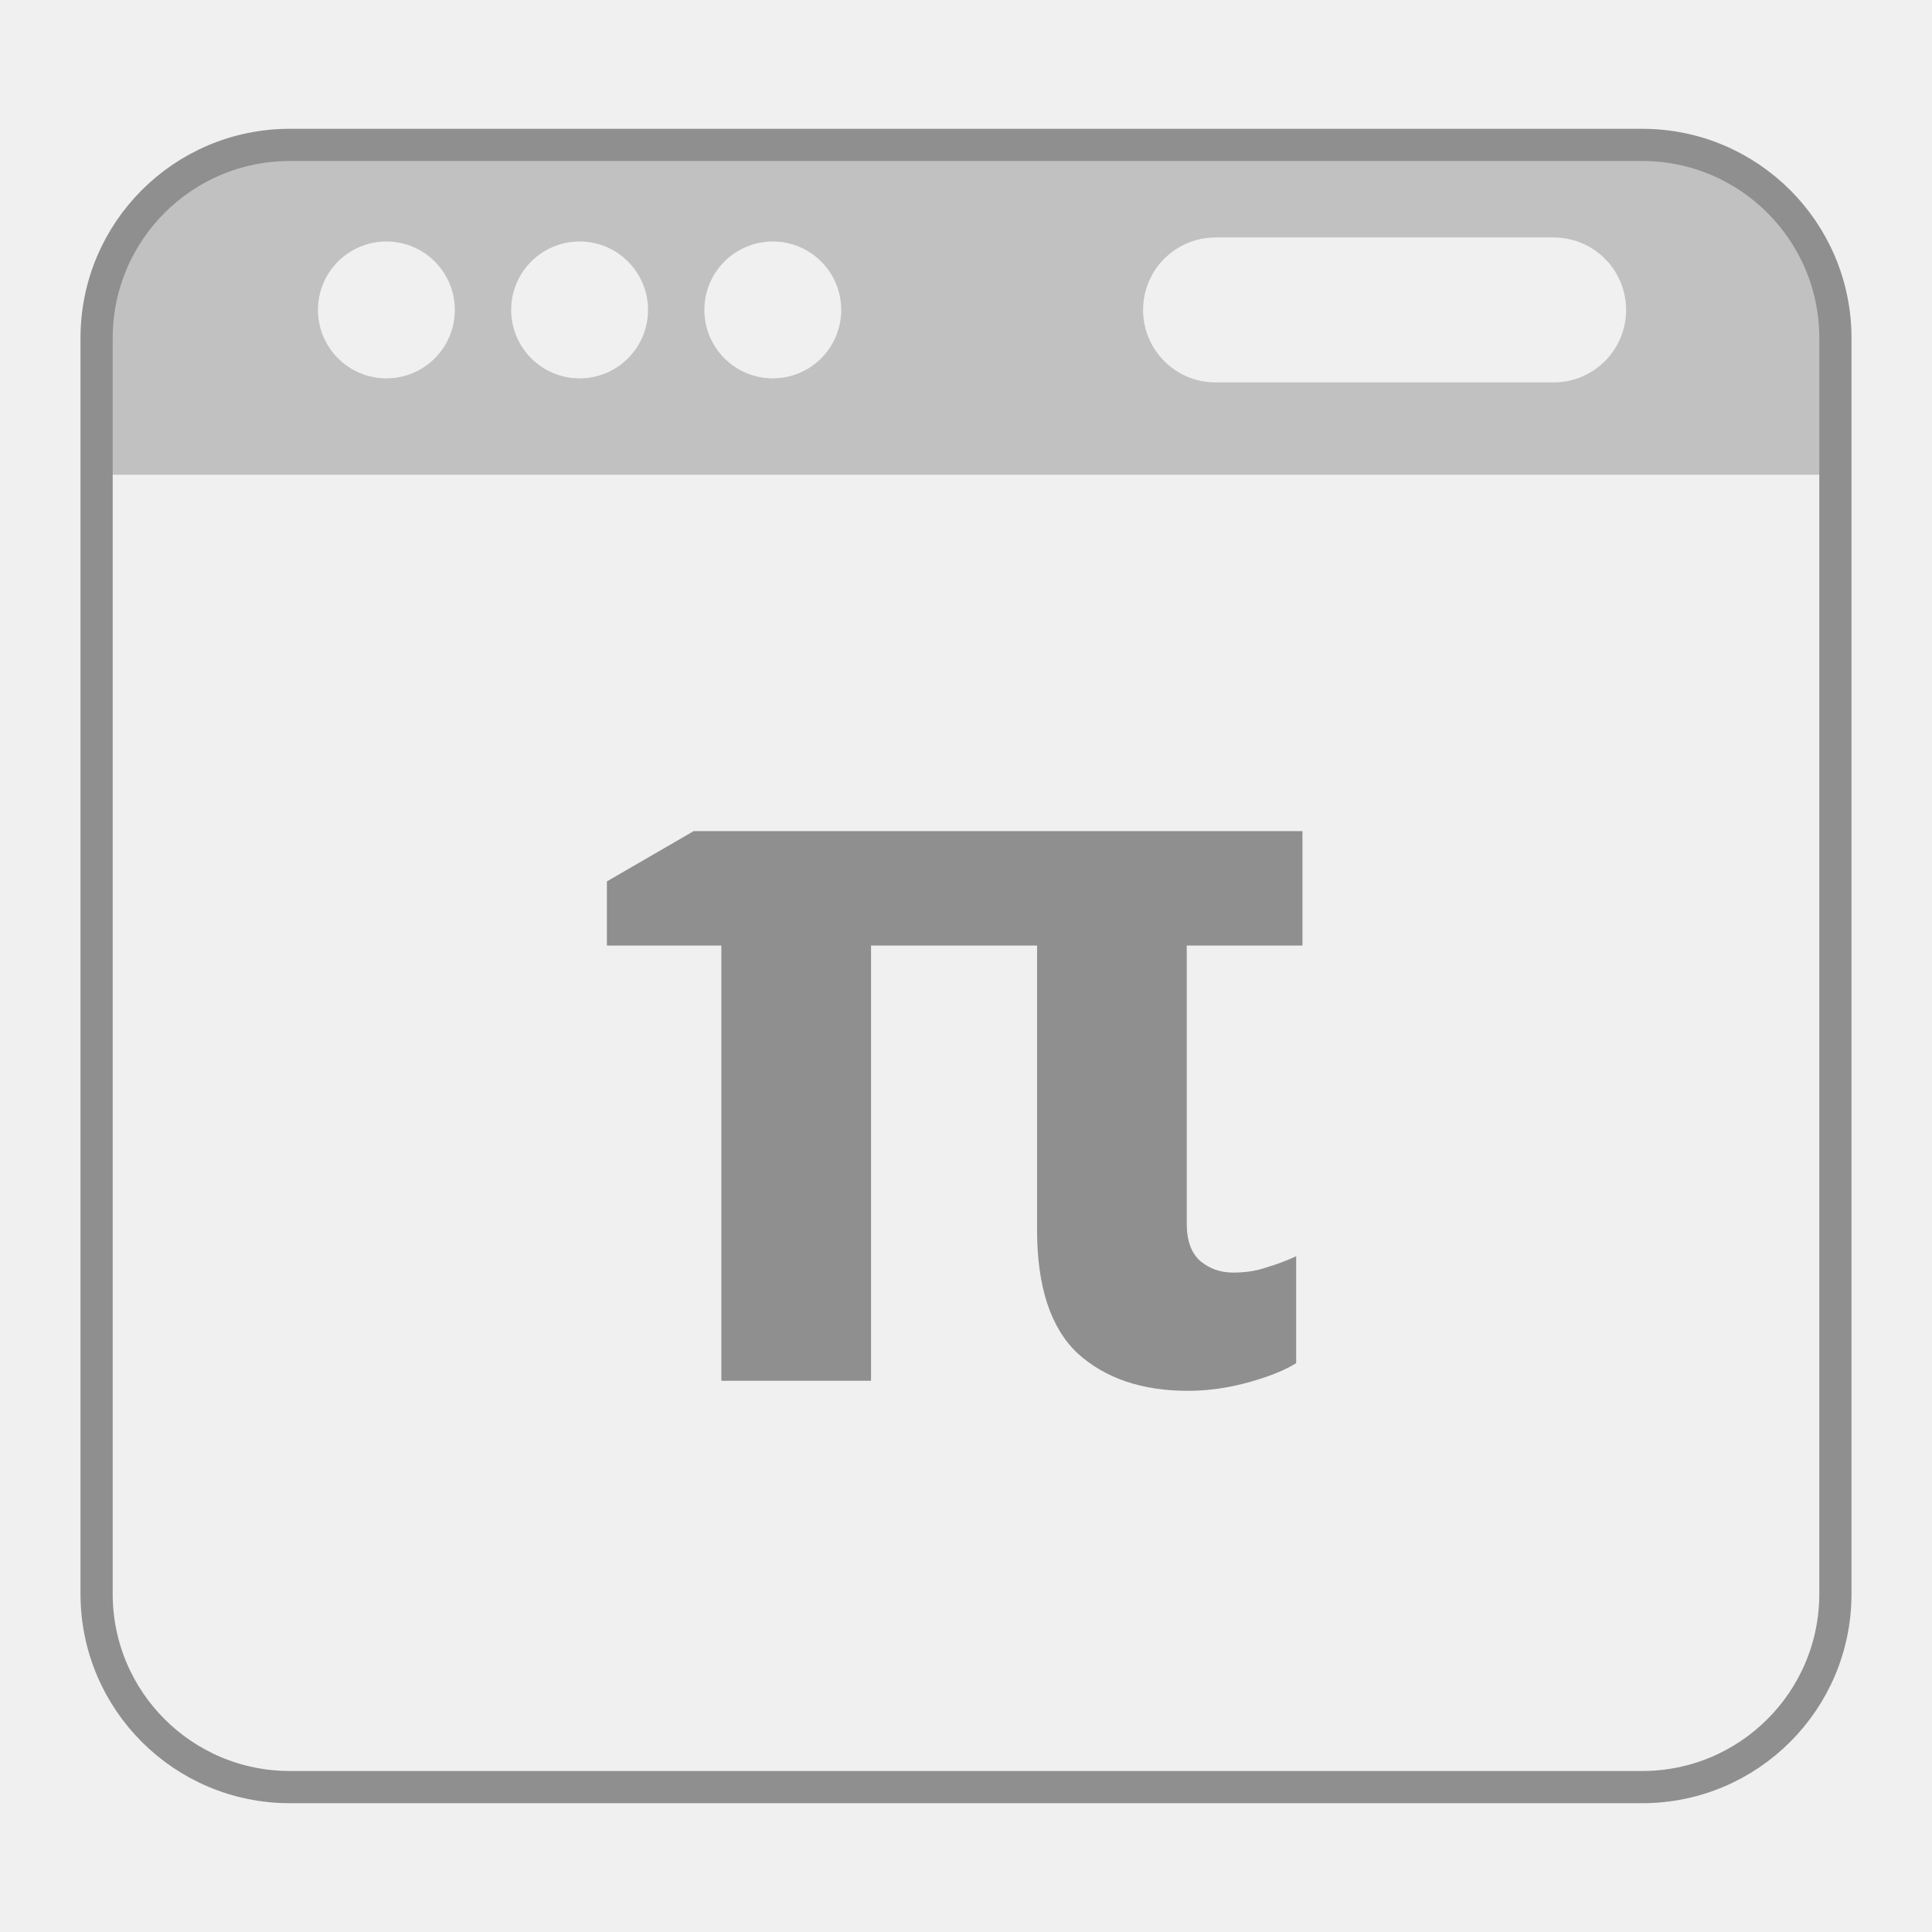
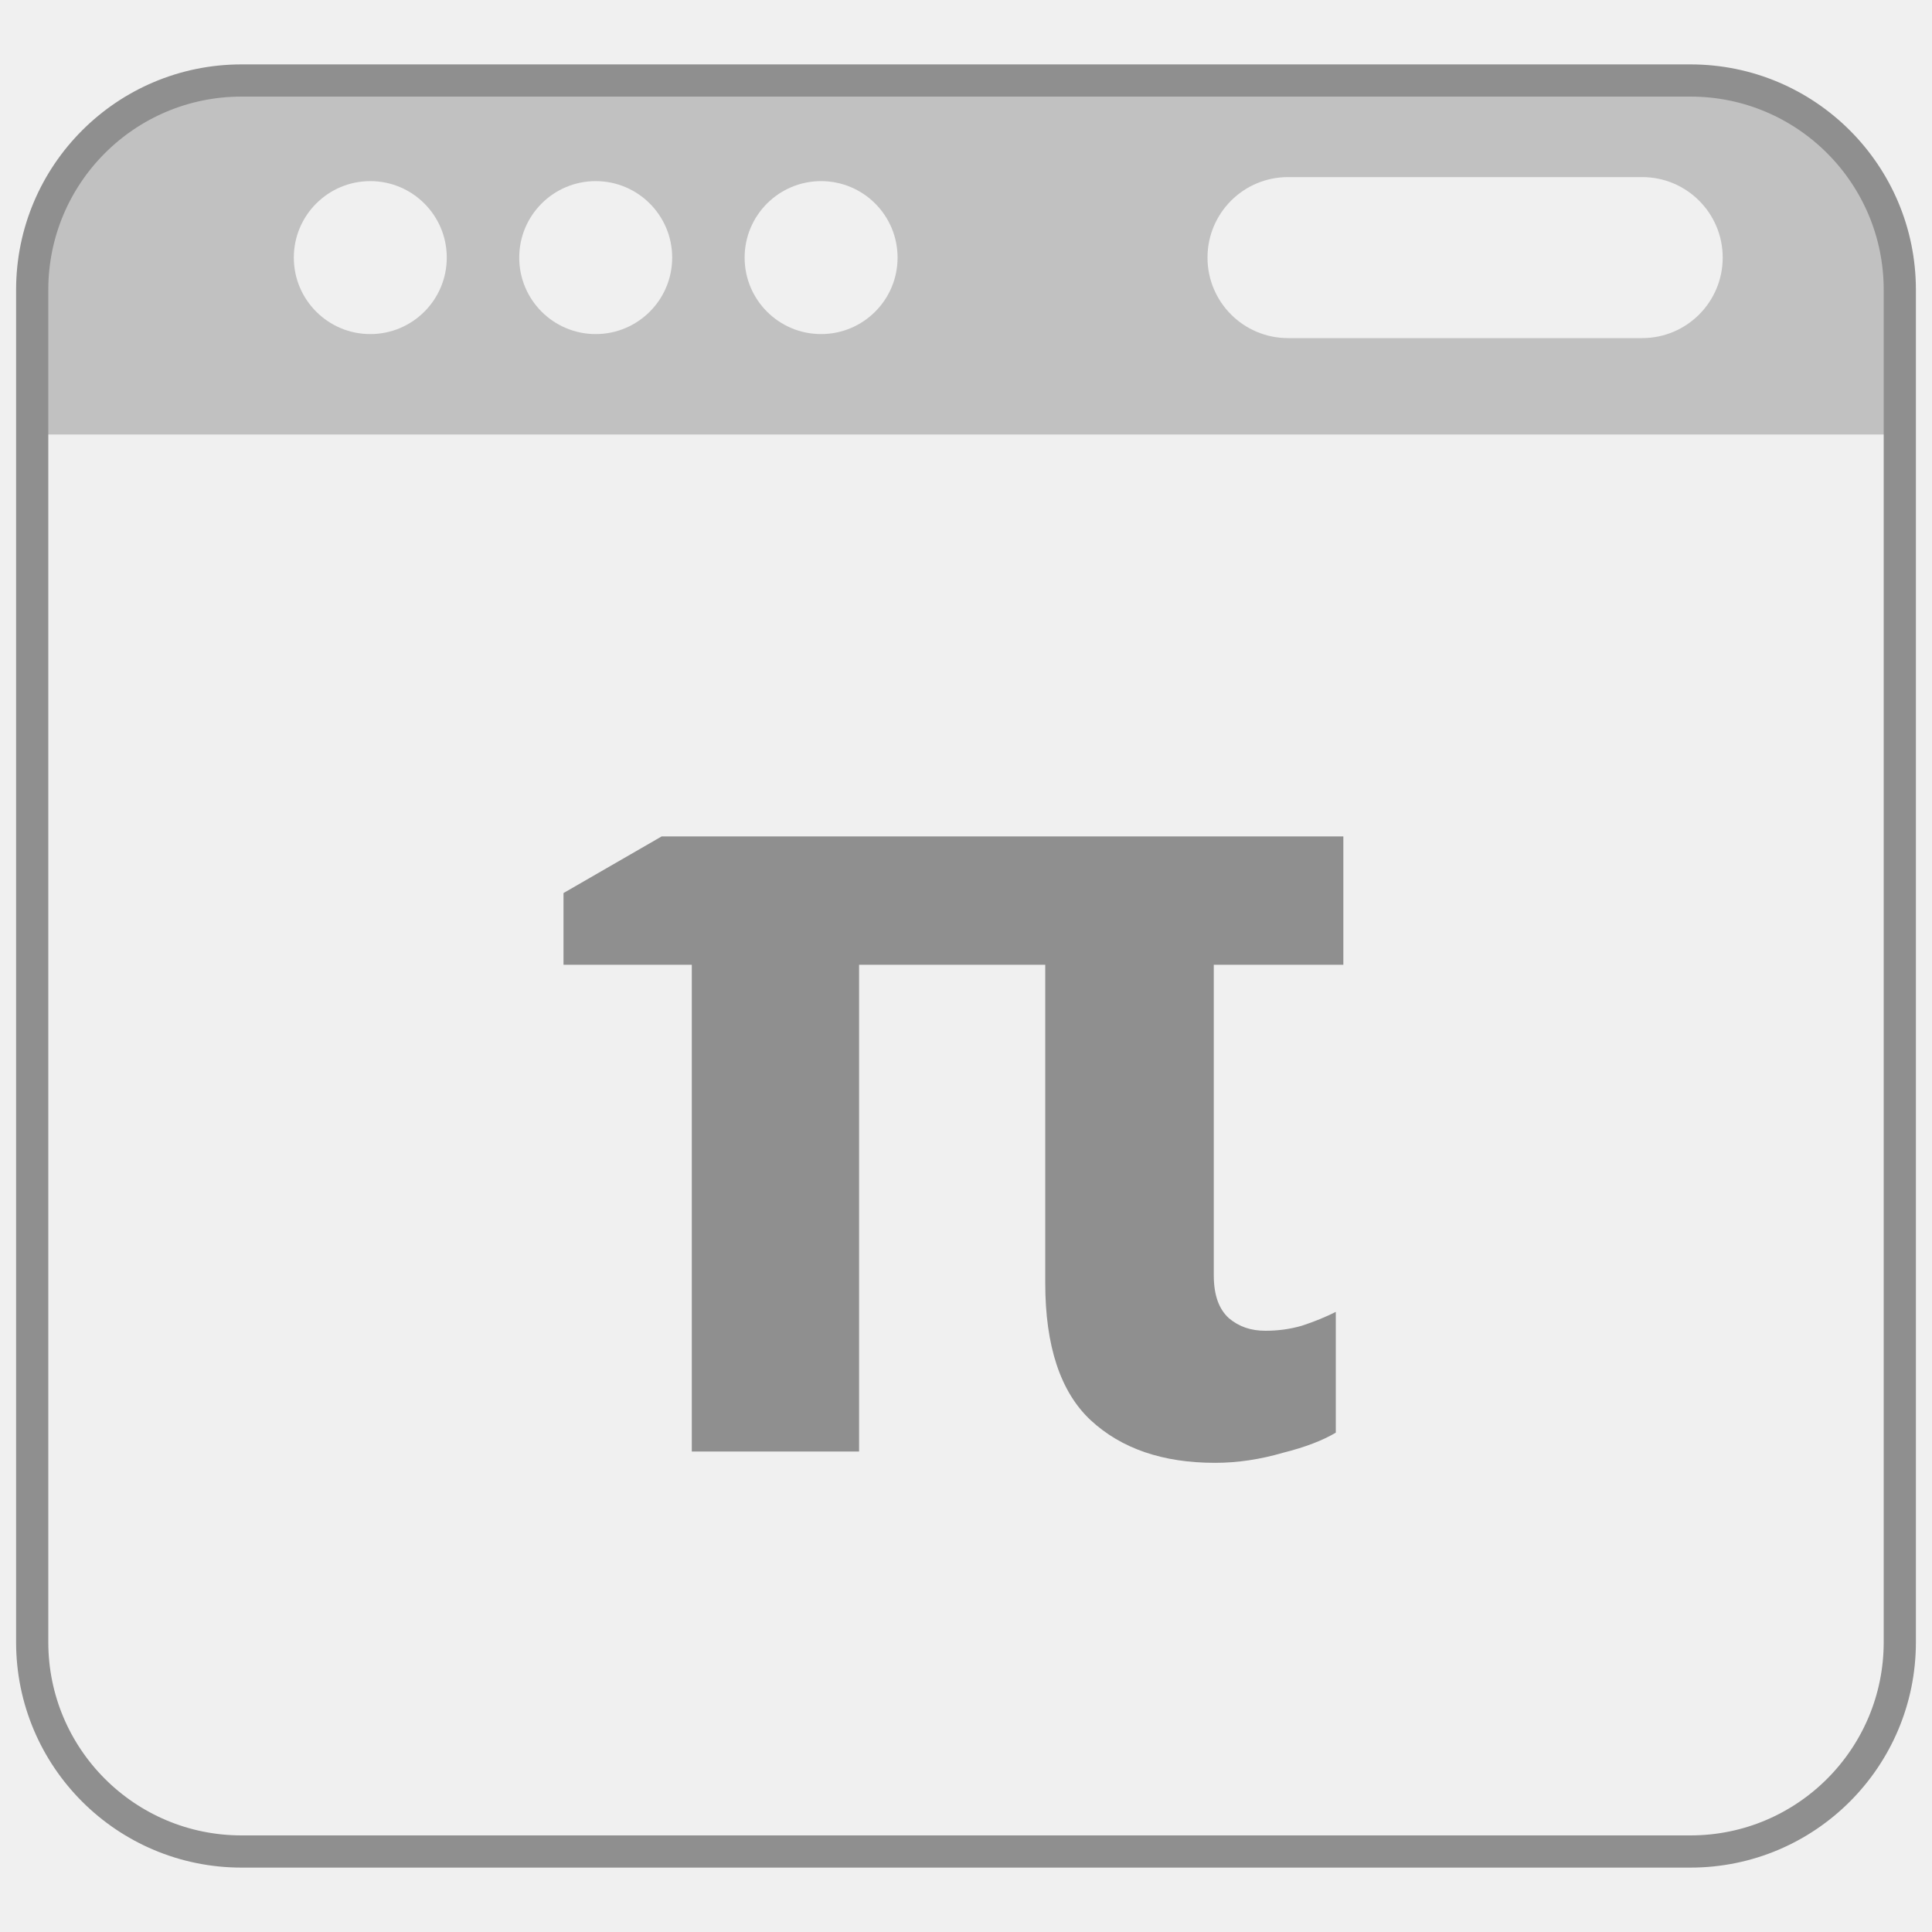
<svg xmlns="http://www.w3.org/2000/svg" viewBox="0 0 24 24">
  <defs>
    <clipPath id="frame">
-       <rect x="1.2" y="1.8" width="21.6" height="20.4" rx="2.4" />
+       <rect x="0.4" y="1" width="23.2" height="22" rx="2.6" />
    </clipPath>
    <mask id="bandHoles">
-       <rect x="1.2" y="1.8" width="21.6" height="4.1" fill="#fff" />
-       <circle cx="4.8" cy="3.85" r="0.85" fill="#000" />
-       <circle cx="7.2" cy="3.85" r="0.85" fill="#000" />
-       <circle cx="9.6" cy="3.85" r="0.85" fill="#000" />
-       <rect x="14.2" y="2.95" width="6" height="1.8" rx="0.9" fill="#000" />
+       <rect x="0.4" y="1" width="23.2" height="4.4" fill="#fff" />
+       <circle cx="4.6" cy="3.2" r="0.95" fill="#000" />
+       <circle cx="7.4" cy="3.2" r="0.95" fill="#000" />
+       <circle cx="10.2" cy="3.2" r="0.95" fill="#000" />
+       <rect x="15" y="2.2" width="6.4" height="2" rx="1" fill="#000" />
    </mask>
  </defs>
-   <rect x="1.2" y="1.8" width="21.6" height="4.1" fill="#9a9a9a" fill-opacity="0.55" clip-path="url(#frame)" mask="url(#bandHoles)" />
-   <rect x="1.2" y="1.8" width="21.6" height="20.4" rx="2.4" fill="none" stroke="#8f8f8f" stroke-width="0.4" />
-   <text x="12" y="12.3" font-family="'Segoe UI Semibold', 'Segoe UI', sans-serif" font-weight="600" font-size="12.5" text-anchor="middle" dominant-baseline="central" fill="#8f8f8f">π</text>
+   <rect x="0.4" y="1" width="23.2" height="4.4" fill="#9a9a9a" fill-opacity="0.55" clip-path="url(#frame)" mask="url(#bandHoles)" />
+   <rect x="0.4" y="1" width="23.2" height="22" rx="2.6" fill="none" stroke="#8f8f8f" stroke-width="0.4" />
+   <text x="12" y="12.6" font-family="'Segoe UI Semibold', 'Segoe UI', sans-serif" font-weight="600" font-size="14" text-anchor="middle" dominant-baseline="central" fill="#8f8f8f">π</text>
</svg>
